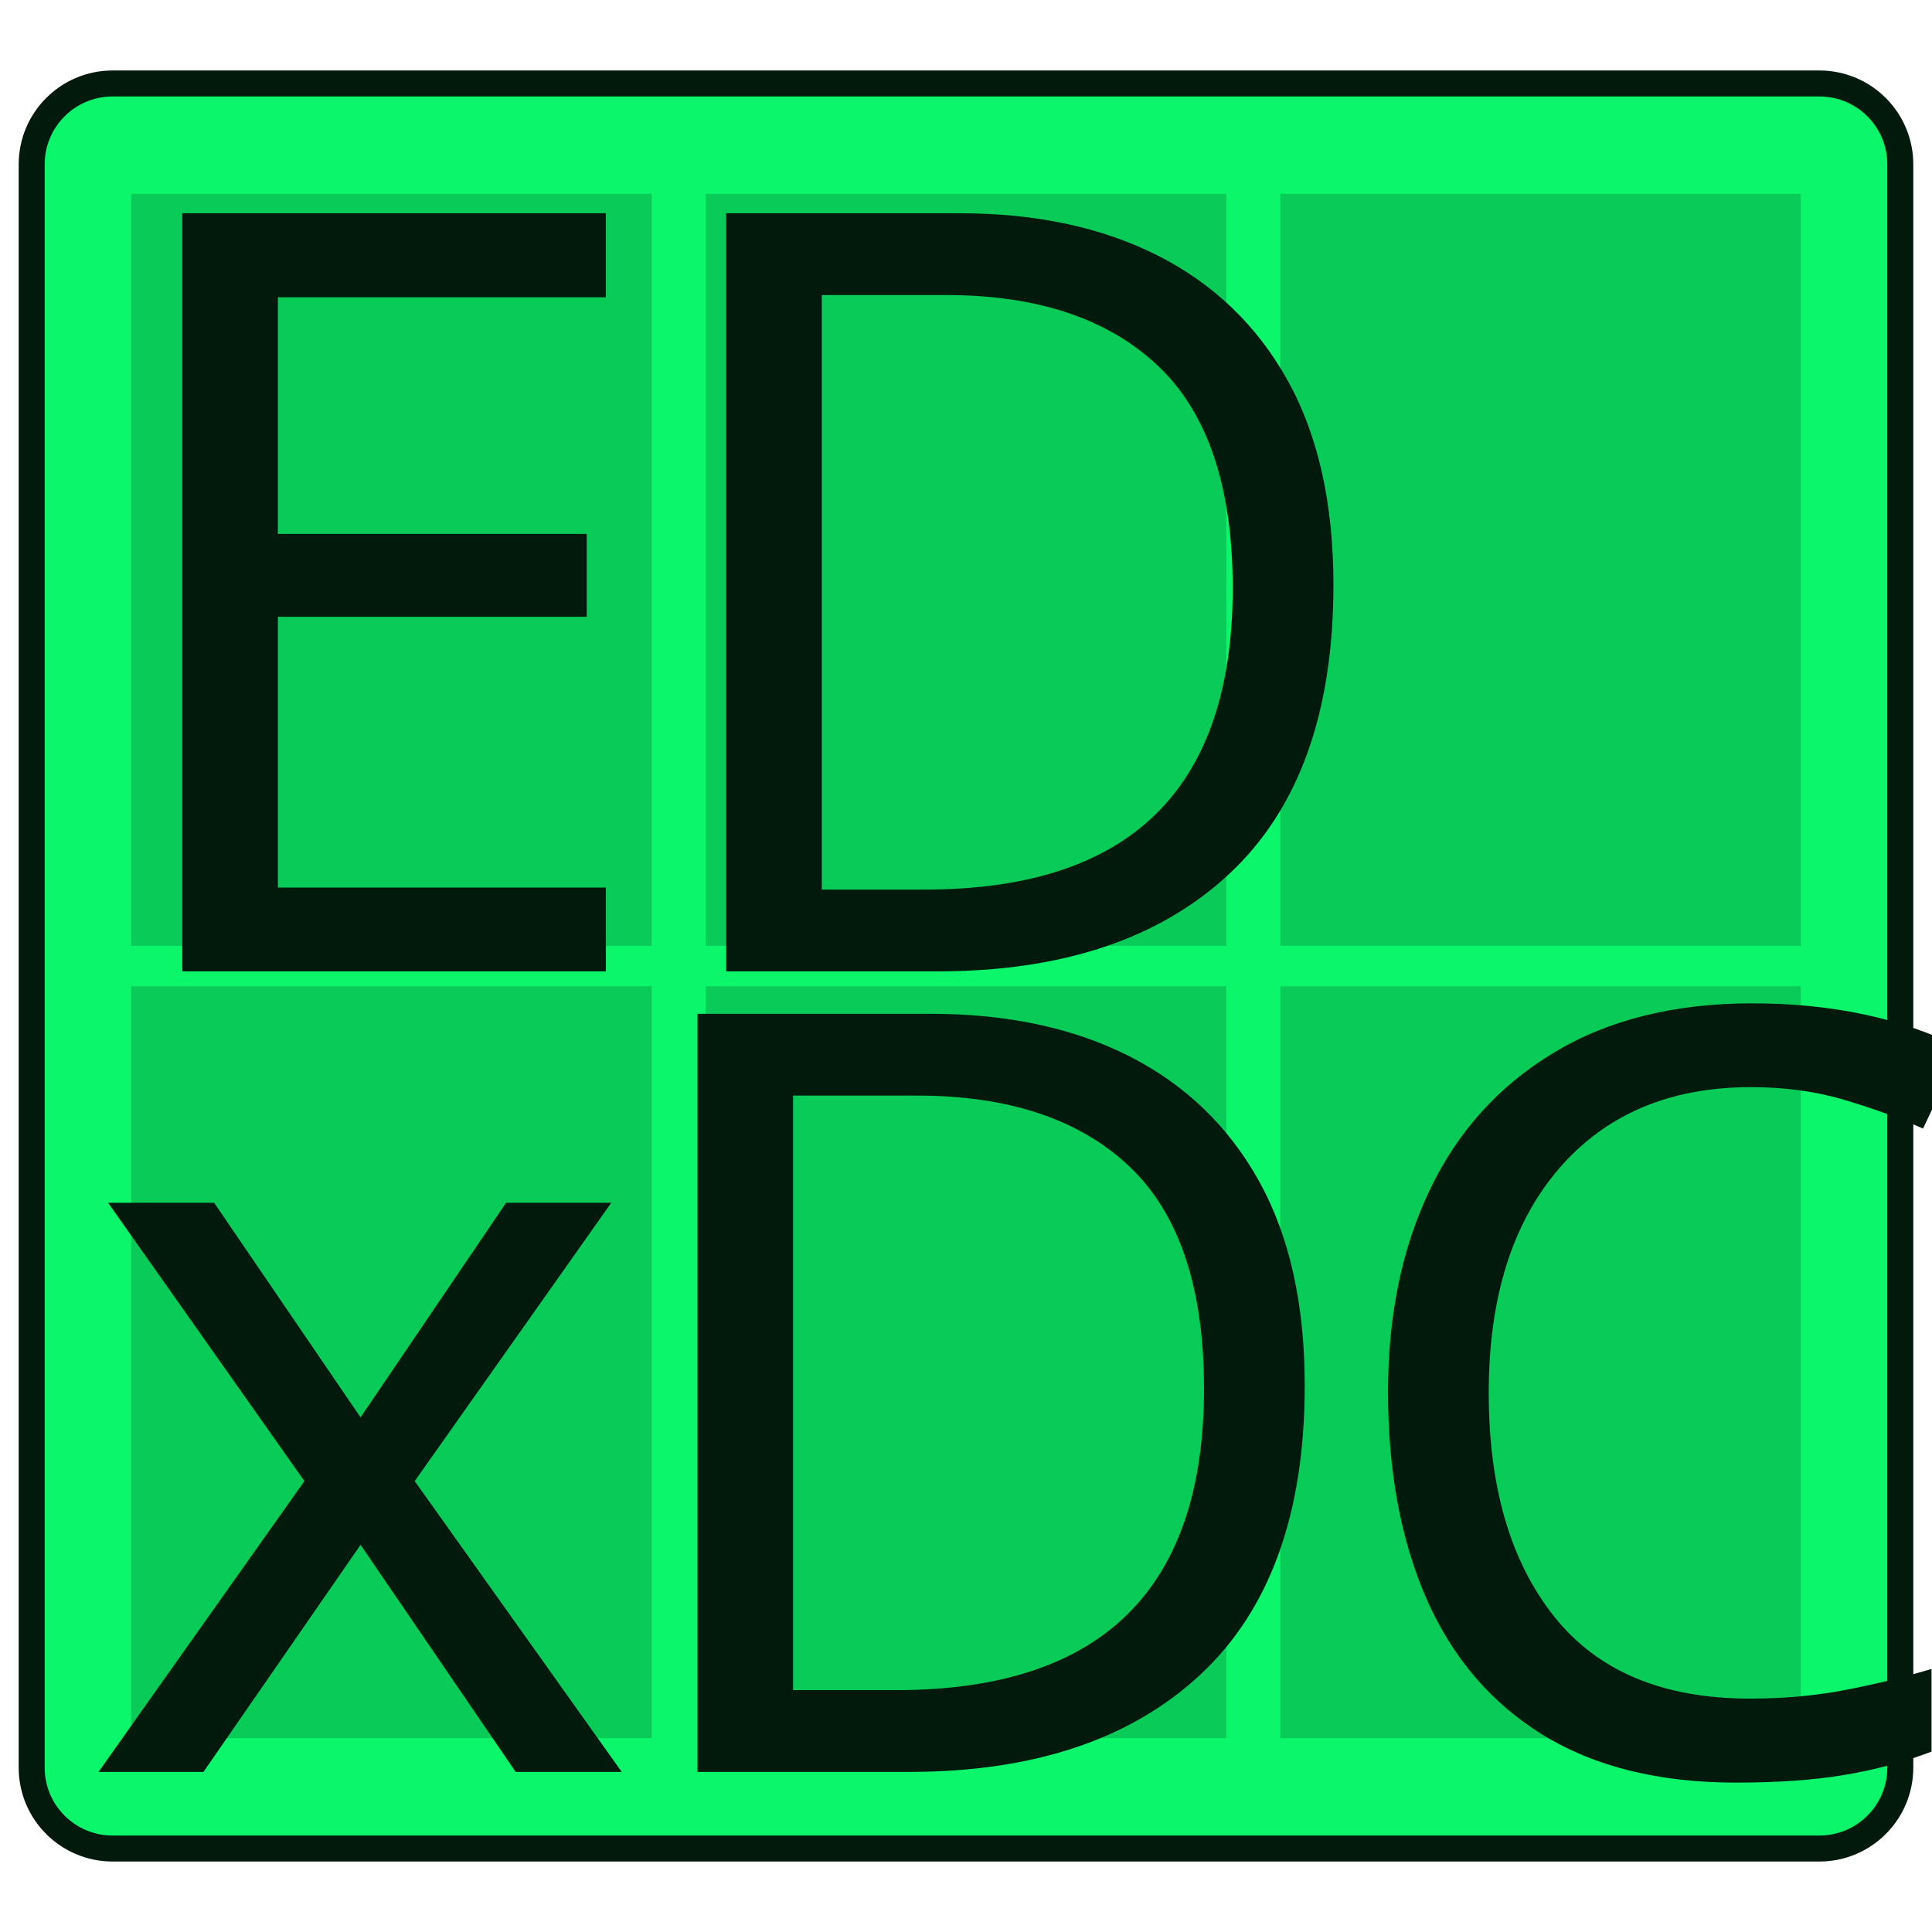
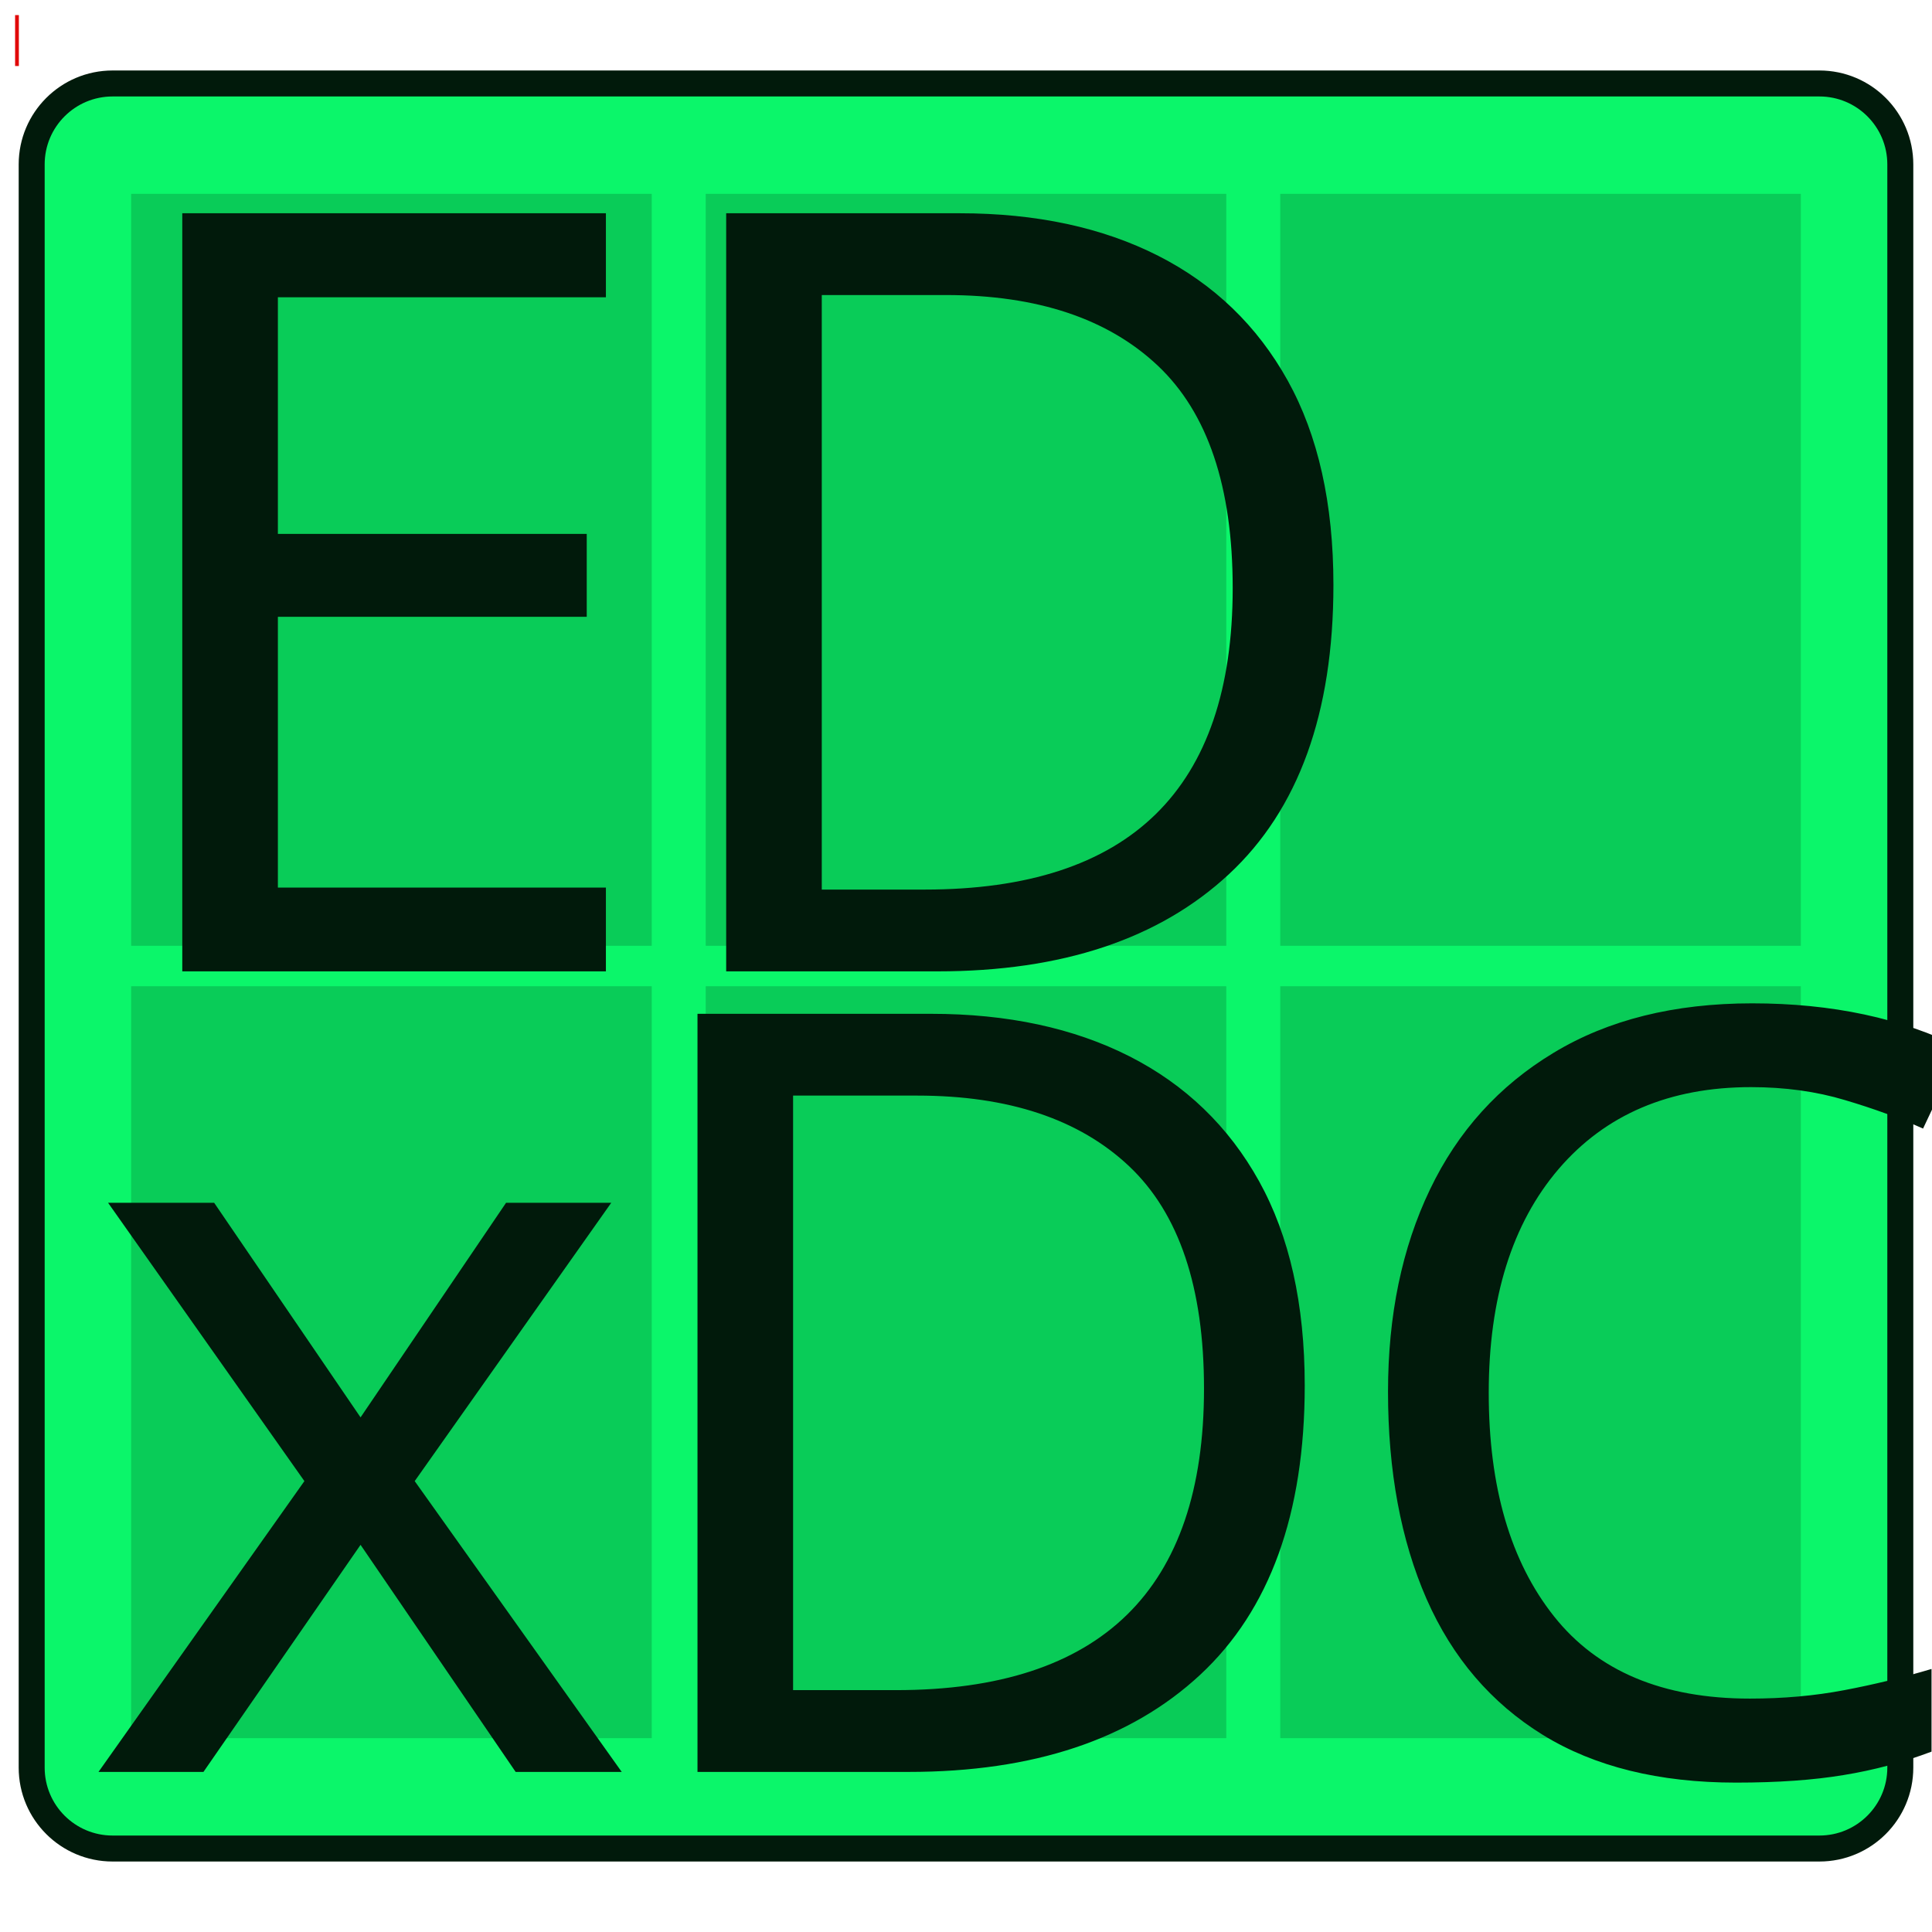
<svg xmlns="http://www.w3.org/2000/svg" width="512" height="512" viewBox="0 0 135.467 135.467" version="1.1" id="svg5" xml:space="preserve">
  <defs id="defs2" />
  <g id="layer1">
    <g id="g10151-0" transform="matrix(1,0,0,0.830303,-163.4837,-127.899)" />
    <g id="g1239-3" transform="matrix(1.532826,0,0,1.532826,-36.96974,-12.93137)">
      <rect style="fill:#0bf66a;fill-opacity:1;stroke:#011a0b;stroke-width:2.377;stroke-linecap:square;stroke-linejoin:round;stroke-miterlimit:2;stroke-dasharray:none;stroke-dashoffset:0;stroke-opacity:1;paint-order:stroke fill markers" id="rect6144-9" width="84.29" height="79.552" x="26.162" y="12.849" rx="3.107" ry="3.107" />
      <g id="g1223-7" transform="translate(12.9211,0.1050393)">
        <g id="g1081-20" style="fill:#000000;fill-opacity:0.174">
          <path id="path10074-8" style="fill:#000000;fill-opacity:0.174;stroke-width:0.24;stroke-linecap:square;stroke-linejoin:round;stroke-miterlimit:2;stroke-dasharray:0.24, 0.24;paint-order:stroke fill markers" d="m 17.198,17.198 h 23.812 v 34.396 h -23.812 z" />
          <path id="path969-61" style="fill:#000000;fill-opacity:0.174;stroke-width:0.24;stroke-linecap:square;stroke-linejoin:round;stroke-miterlimit:2;stroke-dasharray:0.24, 0.24;paint-order:stroke fill markers" d="m 43.48,17.198 h 23.812 v 34.396 h -23.812 z" />
          <path id="path971-5" style="fill:#000000;fill-opacity:0.174;stroke-width:0.24;stroke-linecap:square;stroke-linejoin:round;stroke-miterlimit:2;stroke-dasharray:0.24, 0.24;paint-order:stroke fill markers" d="m 69.762,17.198 h 23.812 v 34.396 h -23.812 z" />
          <path id="path1055-0" style="fill:#000000;fill-opacity:0.174;stroke-width:0.24;stroke-linecap:square;stroke-linejoin:round;stroke-miterlimit:2;stroke-dasharray:0.24, 0.24;paint-order:stroke fill markers" d="m 17.198,53.446 h 23.812 v 34.396 h -23.812 z" />
          <path id="path1057-0" style="fill:#000000;fill-opacity:0.174;stroke-width:0.24;stroke-linecap:square;stroke-linejoin:round;stroke-miterlimit:2;stroke-dasharray:0.24, 0.24;paint-order:stroke fill markers" d="m 43.48,53.446 h 23.812 v 34.396 h -23.812 z" />
          <path id="path1059-2" style="fill:#000000;fill-opacity:0.174;stroke-width:0.24;stroke-linecap:square;stroke-linejoin:round;stroke-miterlimit:2;stroke-dasharray:0.24, 0.24;paint-order:stroke fill markers" d="m 69.762,53.446 h 23.812 v 34.396 h -23.812 z" />
        </g>
        <g id="g15144" />
      </g>
    </g>
    <rect style="fill:#0bf66a;fill-opacity:1;stroke:#011a0b;stroke-width:3.165;stroke-linecap:square;stroke-linejoin:round;stroke-miterlimit:2;stroke-dasharray:none;stroke-dashoffset:0;stroke-opacity:1;paint-order:stroke fill markers" id="rect16343" width="129.127" height="92.037" x="-174.702" y="-1.835" rx="3.791" ry="3.791" />
    <g id="g16361" style="fill:#000000;fill-opacity:0.174" transform="matrix(1.161995,0,0,1.161995,-189.7667,-16.84444)">
      <path id="path16345" style="fill:#000000;fill-opacity:0.174;stroke-width:0.24;stroke-linecap:square;stroke-linejoin:round;stroke-miterlimit:2;stroke-dasharray:0.24, 0.24;paint-order:stroke fill markers" d="m 17.198,17.198 h 23.812 v 34.396 h -23.812 z" />
      <path id="path16347" style="fill:#000000;fill-opacity:0.174;stroke-width:0.24;stroke-linecap:square;stroke-linejoin:round;stroke-miterlimit:2;stroke-dasharray:0.24, 0.24;paint-order:stroke fill markers" d="m 43.48,17.198 h 23.812 v 34.396 h -23.812 z" />
      <path id="path16349" style="fill:#000000;fill-opacity:0.174;stroke-width:0.24;stroke-linecap:square;stroke-linejoin:round;stroke-miterlimit:2;stroke-dasharray:0.24, 0.24;paint-order:stroke fill markers" d="m 69.762,17.198 h 23.812 v 34.396 h -23.812 z" />
      <path id="path16351" style="fill:#000000;fill-opacity:0.174;stroke-width:0.24;stroke-linecap:square;stroke-linejoin:round;stroke-miterlimit:2;stroke-dasharray:0.24, 0.24;paint-order:stroke fill markers" d="M 96.044,17.198 H 119.856 V 51.594 H 96.044 Z" />
      <path id="path16353" style="fill:#000000;fill-opacity:0.174;stroke-width:0.24;stroke-linecap:square;stroke-linejoin:round;stroke-miterlimit:2;stroke-dasharray:0.24, 0.24;paint-order:stroke fill markers" d="m 17.198,53.446 h 23.812 v 34.396 h -23.812 z" />
      <path id="path16355" style="fill:#000000;fill-opacity:0.174;stroke-width:0.24;stroke-linecap:square;stroke-linejoin:round;stroke-miterlimit:2;stroke-dasharray:0.24, 0.24;paint-order:stroke fill markers" d="m 43.48,53.446 h 23.812 v 34.396 h -23.812 z" />
      <path id="path16357" style="fill:#000000;fill-opacity:0.174;stroke-width:0.24;stroke-linecap:square;stroke-linejoin:round;stroke-miterlimit:2;stroke-dasharray:0.24, 0.24;paint-order:stroke fill markers" d="m 69.762,53.446 h 23.812 v 34.396 h -23.812 z" />
      <path id="path16359" style="fill:#000000;fill-opacity:0.174;stroke-width:0.24;stroke-linecap:square;stroke-linejoin:round;stroke-miterlimit:2;stroke-dasharray:0.24, 0.24;paint-order:stroke fill markers" d="M 96.044,53.446 H 119.856 V 87.842 H 96.044 Z" />
    </g>
    <g id="g16373" style="fill:#011a0b;fill-opacity:1" transform="matrix(1.161995,0,0,1.161995,-189.7667,-16.84444)">
      <path d="m 40.84,17.727 v 4.728 H 21.926 v 9.457 h 14.185 v 4.728 H 21.926 v 9.457 h 18.914 v 4.728 H 17.198 V 17.727 Z" id="path16363" style="font-size:48.419px;line-height:36.513px;font-family:'VCR OSD Mono';-inkscape-font-specification:'VCR OSD Mono, Normal';letter-spacing:-2.117px;fill:#011a0b;fill-opacity:1;stroke-width:0.974" />
      <path d="m 48.18,22.455 v 23.642 h 11.821 v -2.364 h 2.364 V 24.82 h -2.364 V 22.455 Z M 43.452,50.826 V 17.727 h 18.914 v 2.364 h 2.364 v 2.364 h 2.364 v 23.642 h -2.364 v 2.364 h -2.364 v 2.364 z" id="path16365" style="font-size:48.419px;line-height:36.513px;font-family:'VCR OSD Mono';-inkscape-font-specification:'VCR OSD Mono, Normal';letter-spacing:-2.117px;fill:#011a0b;fill-opacity:1;stroke-width:0.974" />
      <path d="m 21.926,84.974 v 2.364 h -4.728 v -4.728 h 2.364 v -2.364 h 2.364 v -2.364 h 2.364 v -2.364 h 2.364 v -2.364 h -2.364 v -2.364 h -2.364 v -2.364 h -2.364 v -2.364 h -2.364 V 61.332 h 4.728 v 2.364 h 2.364 v 2.364 h 2.364 v 2.364 h 4.728 v -2.364 h 2.364 V 63.696 h 2.364 v -2.364 h 4.728 v 4.728 h -2.364 v 2.364 h -2.364 v 2.364 h -2.364 v 2.364 h -2.364 v 2.364 h 2.364 v 2.364 h 2.364 v 2.364 h 2.364 v 2.364 h 2.364 v 4.728 h -4.728 v -2.364 h -2.364 v -2.364 h -2.364 v -2.364 h -4.728 v 2.364 h -2.364 v 2.364 z" id="path16367" style="font-size:48.419px;line-height:36.513px;font-family:'VCR OSD Mono';-inkscape-font-specification:'VCR OSD Mono, Normal';letter-spacing:-2.117px;fill:#011a0b;fill-opacity:1;stroke-width:0.974" />
      <path d="M 43.452,54.24 H 67.094 v 4.728 H 48.18 v 4.728 h 14.185 v 2.364 h 2.364 v 2.364 h 2.364 v 14.185 h -2.364 v 2.364 h -2.364 v 2.364 H 48.18 v -2.364 h -2.364 v -2.364 h -2.364 v -4.728 h 4.728 v 2.364 h 2.364 v 2.364 h 9.457 v -2.364 h 2.364 v -9.457 h -2.364 V 68.425 H 43.452 Z" id="path16369" style="font-size:48.419px;line-height:36.513px;font-family:'VCR OSD Mono';-inkscape-font-specification:'VCR OSD Mono, Normal';letter-spacing:-2.117px;fill:#011a0b;fill-opacity:1;stroke-width:0.974" />
      <path d="M 74.434,82.61 H 93.347 v 4.728 H 69.705 V 73.153 h 2.364 v -2.364 h 2.364 v -2.364 h 11.821 v -2.364 h 2.364 V 61.332 h -2.364 v -2.364 h -9.457 v 2.364 h -2.364 v 2.364 h -4.728 v -4.728 h 2.364 v -2.364 h 2.364 v -2.364 h 14.185 v 2.364 h 2.364 v 2.364 h 2.364 v 9.457 h -2.364 v 2.364 h -2.364 v 2.364 H 76.798 v 2.364 h -2.364 z" id="path16371" style="font-size:48.419px;line-height:36.513px;font-family:'VCR OSD Mono';-inkscape-font-specification:'VCR OSD Mono, Normal';letter-spacing:-2.117px;fill:#011a0b;fill-opacity:1;stroke-width:0.974" />
    </g>
    <text xml:space="preserve" style="font-style:normal;font-variant:normal;font-weight:normal;font-stretch:normal;font-size:74.439px;line-height:56.134px;font-family:'VCR OSD Mono';-inkscape-font-specification:'VCR OSD Mono, Normal';font-variant-ligatures:normal;font-variant-caps:normal;font-variant-numeric:normal;font-variant-east-asian:normal;letter-spacing:-3.254px;fill:#011a0b;fill-opacity:1;stroke:none;stroke-width:1.497" x="5.563" y="68.112" id="text10207-6-8">
      <tspan style="font-style:normal;font-variant:normal;font-weight:normal;font-stretch:normal;font-size:74.439px;font-family:'VCR OSD Mono';-inkscape-font-specification:'VCR OSD Mono, Normal';font-variant-ligatures:normal;font-variant-caps:normal;font-variant-numeric:normal;font-variant-east-asian:normal;stroke-width:1.497;fill:#011a0b;fill-opacity:1" x="5.563" y="68.112" id="tspan963-5-3">ED</tspan>
      <tspan style="font-style:normal;font-variant:normal;font-weight:normal;font-stretch:normal;font-size:74.439px;font-family:'VCR OSD Mono';-inkscape-font-specification:'VCR OSD Mono, Normal';font-variant-ligatures:normal;font-variant-caps:normal;font-variant-numeric:normal;font-variant-east-asian:normal;stroke-width:1.497;fill:#011a0b;fill-opacity:1" x="5.563" y="124.246" id="tspan1">xDC</tspan>
    </text>
+     <path style="fill:#011a0b;fill-opacity:1;stroke-width:0.046" d="m 229.592,-7.429 9.125,9.125 -2.555,2.555 -4.745,-4.699 V 12.646 h -3.65 V -0.448 l -4.745,4.699 -2.555,-2.555 z" id="path2" />
+     <path id="path1" style="fill:#011a0b;fill-opacity:1;stroke-width:0.046" d="m 204.333,-7.429 v 2.117 h -2.117 V 19.656 h 2.117 v 2.115 h 8.834 v 3.65 h 14.6 v -3.65 h 8.835 v -2.116 h 2.116 v -7.009 h -3.65 v 5.475 H 205.852 V -3.873 h 14.615 v -3.556 z" />
+     <rect style="fill:#e10909;fill-opacity:1;stroke:none;stroke-width:6.48;stroke-linecap:round" id="rect4" width="0.265" height="3.571" x="1.058" y="1.058" />
  </g>
</svg>
